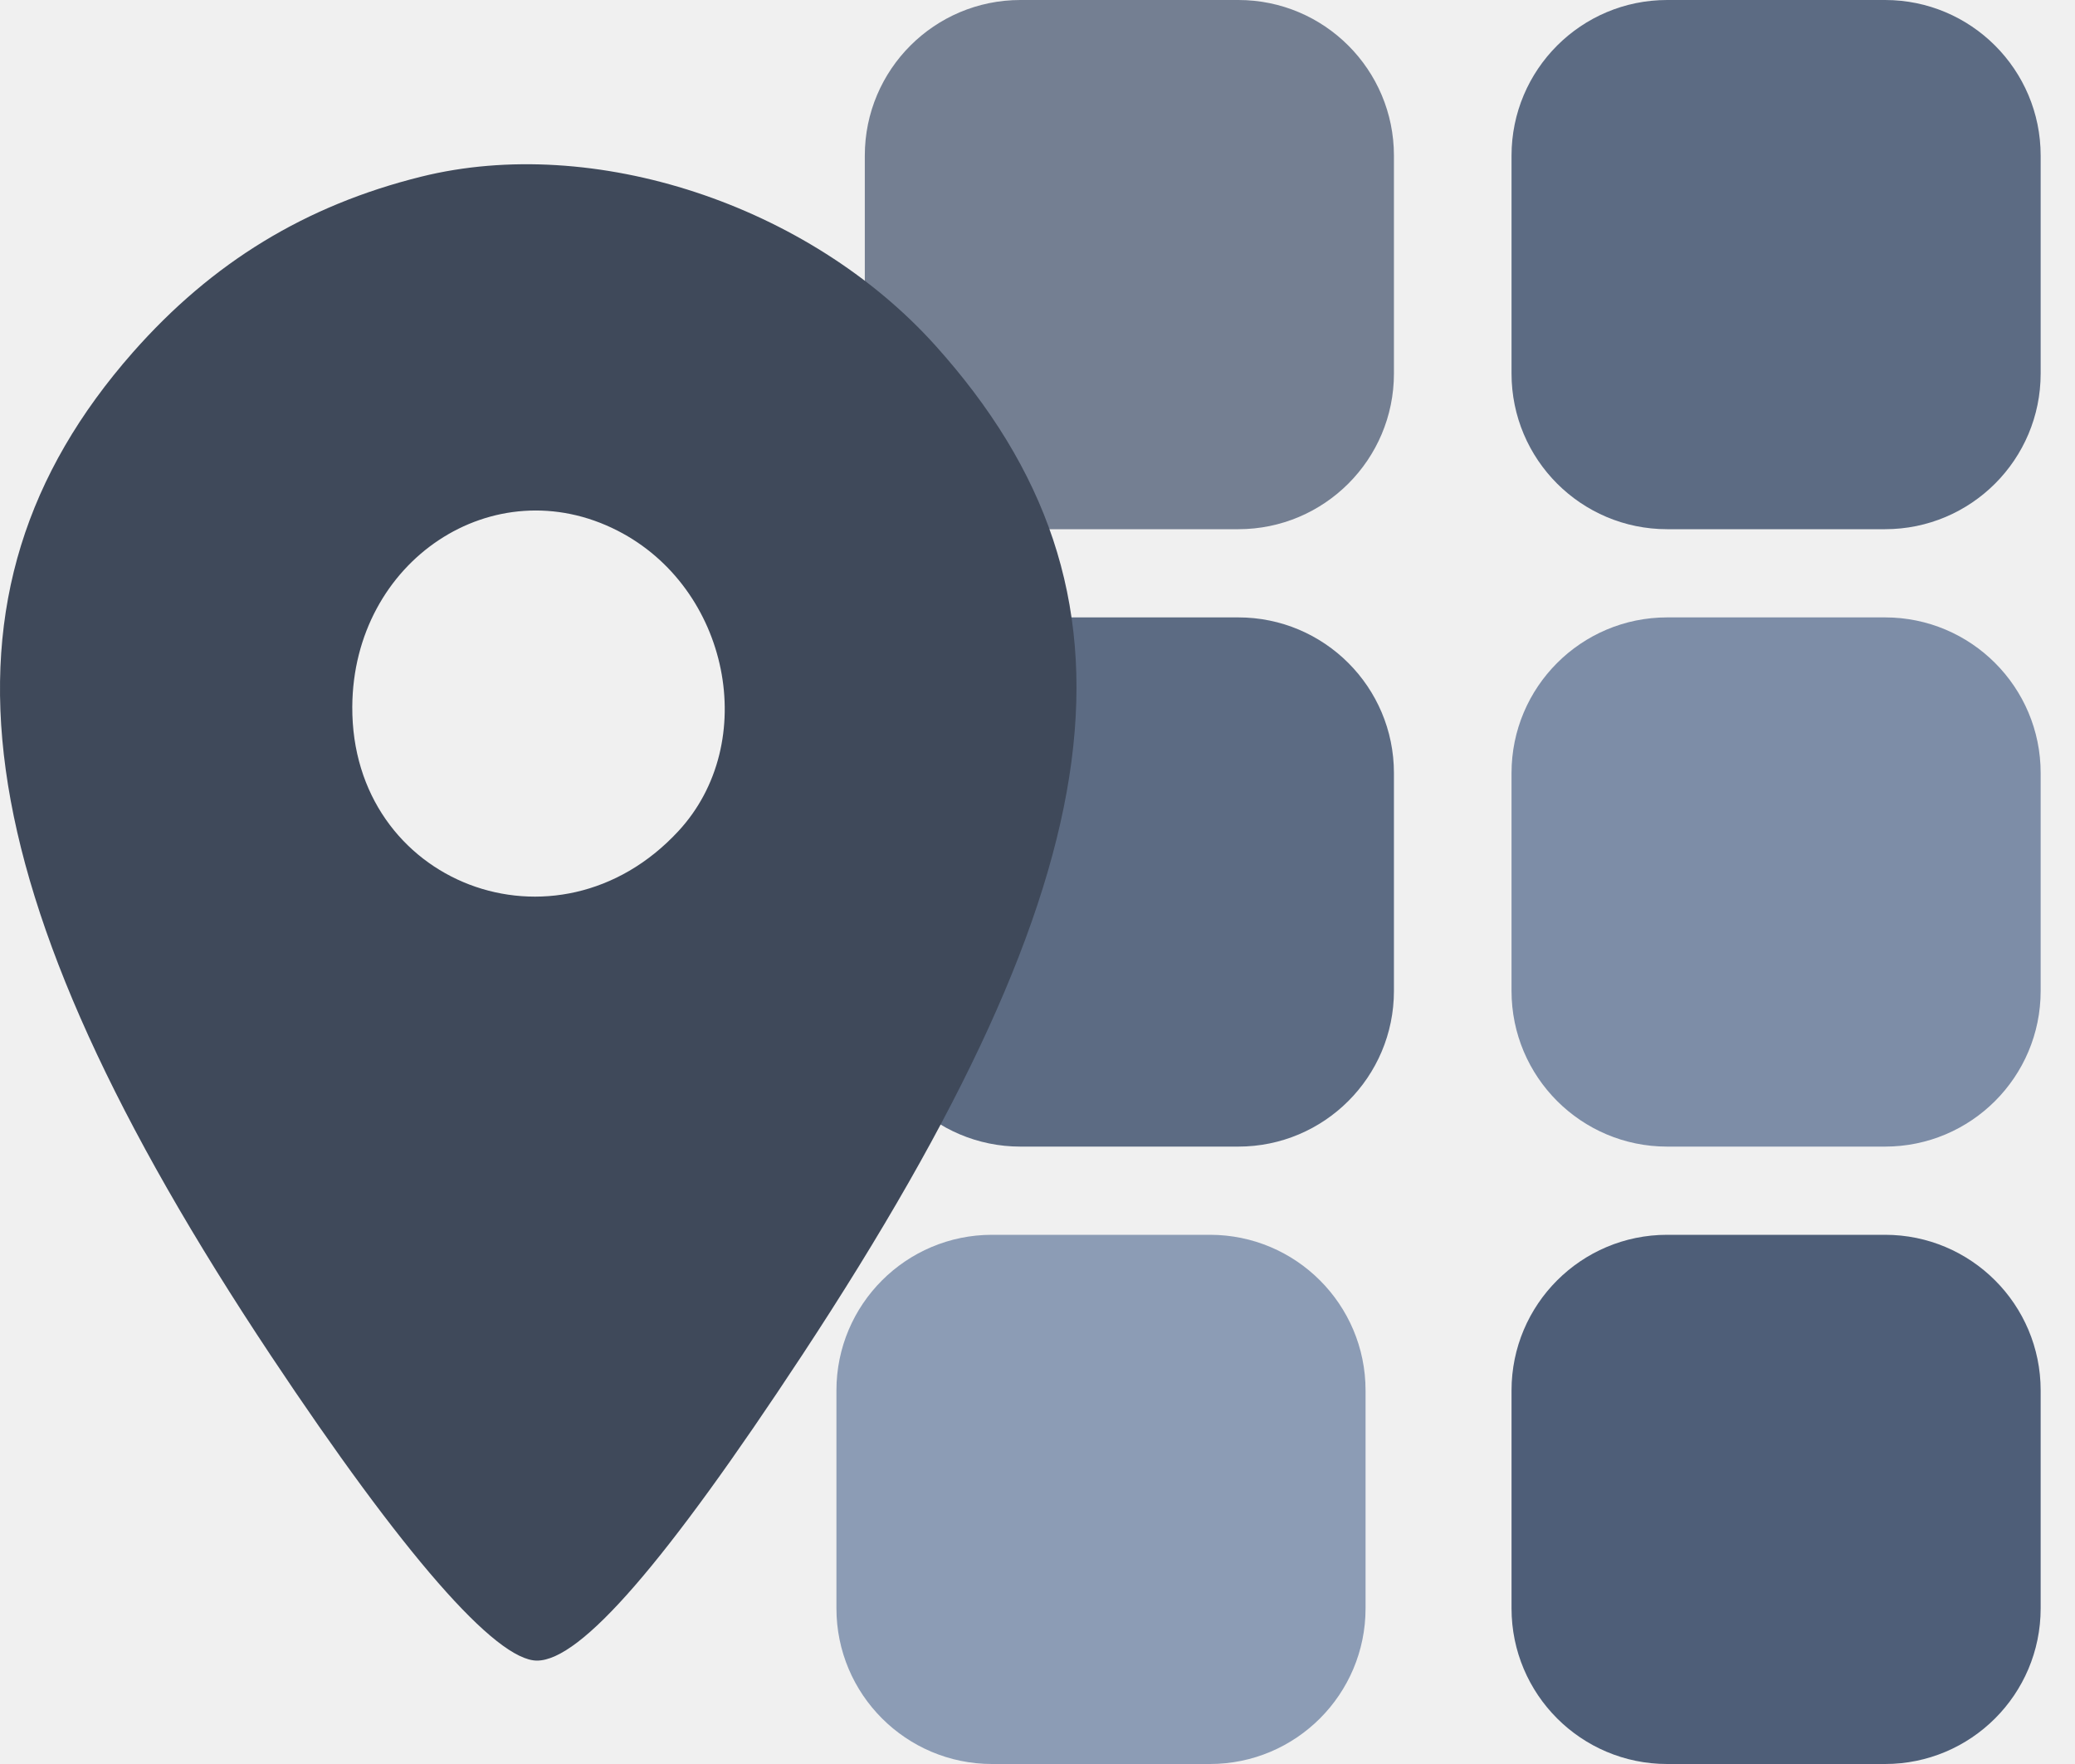
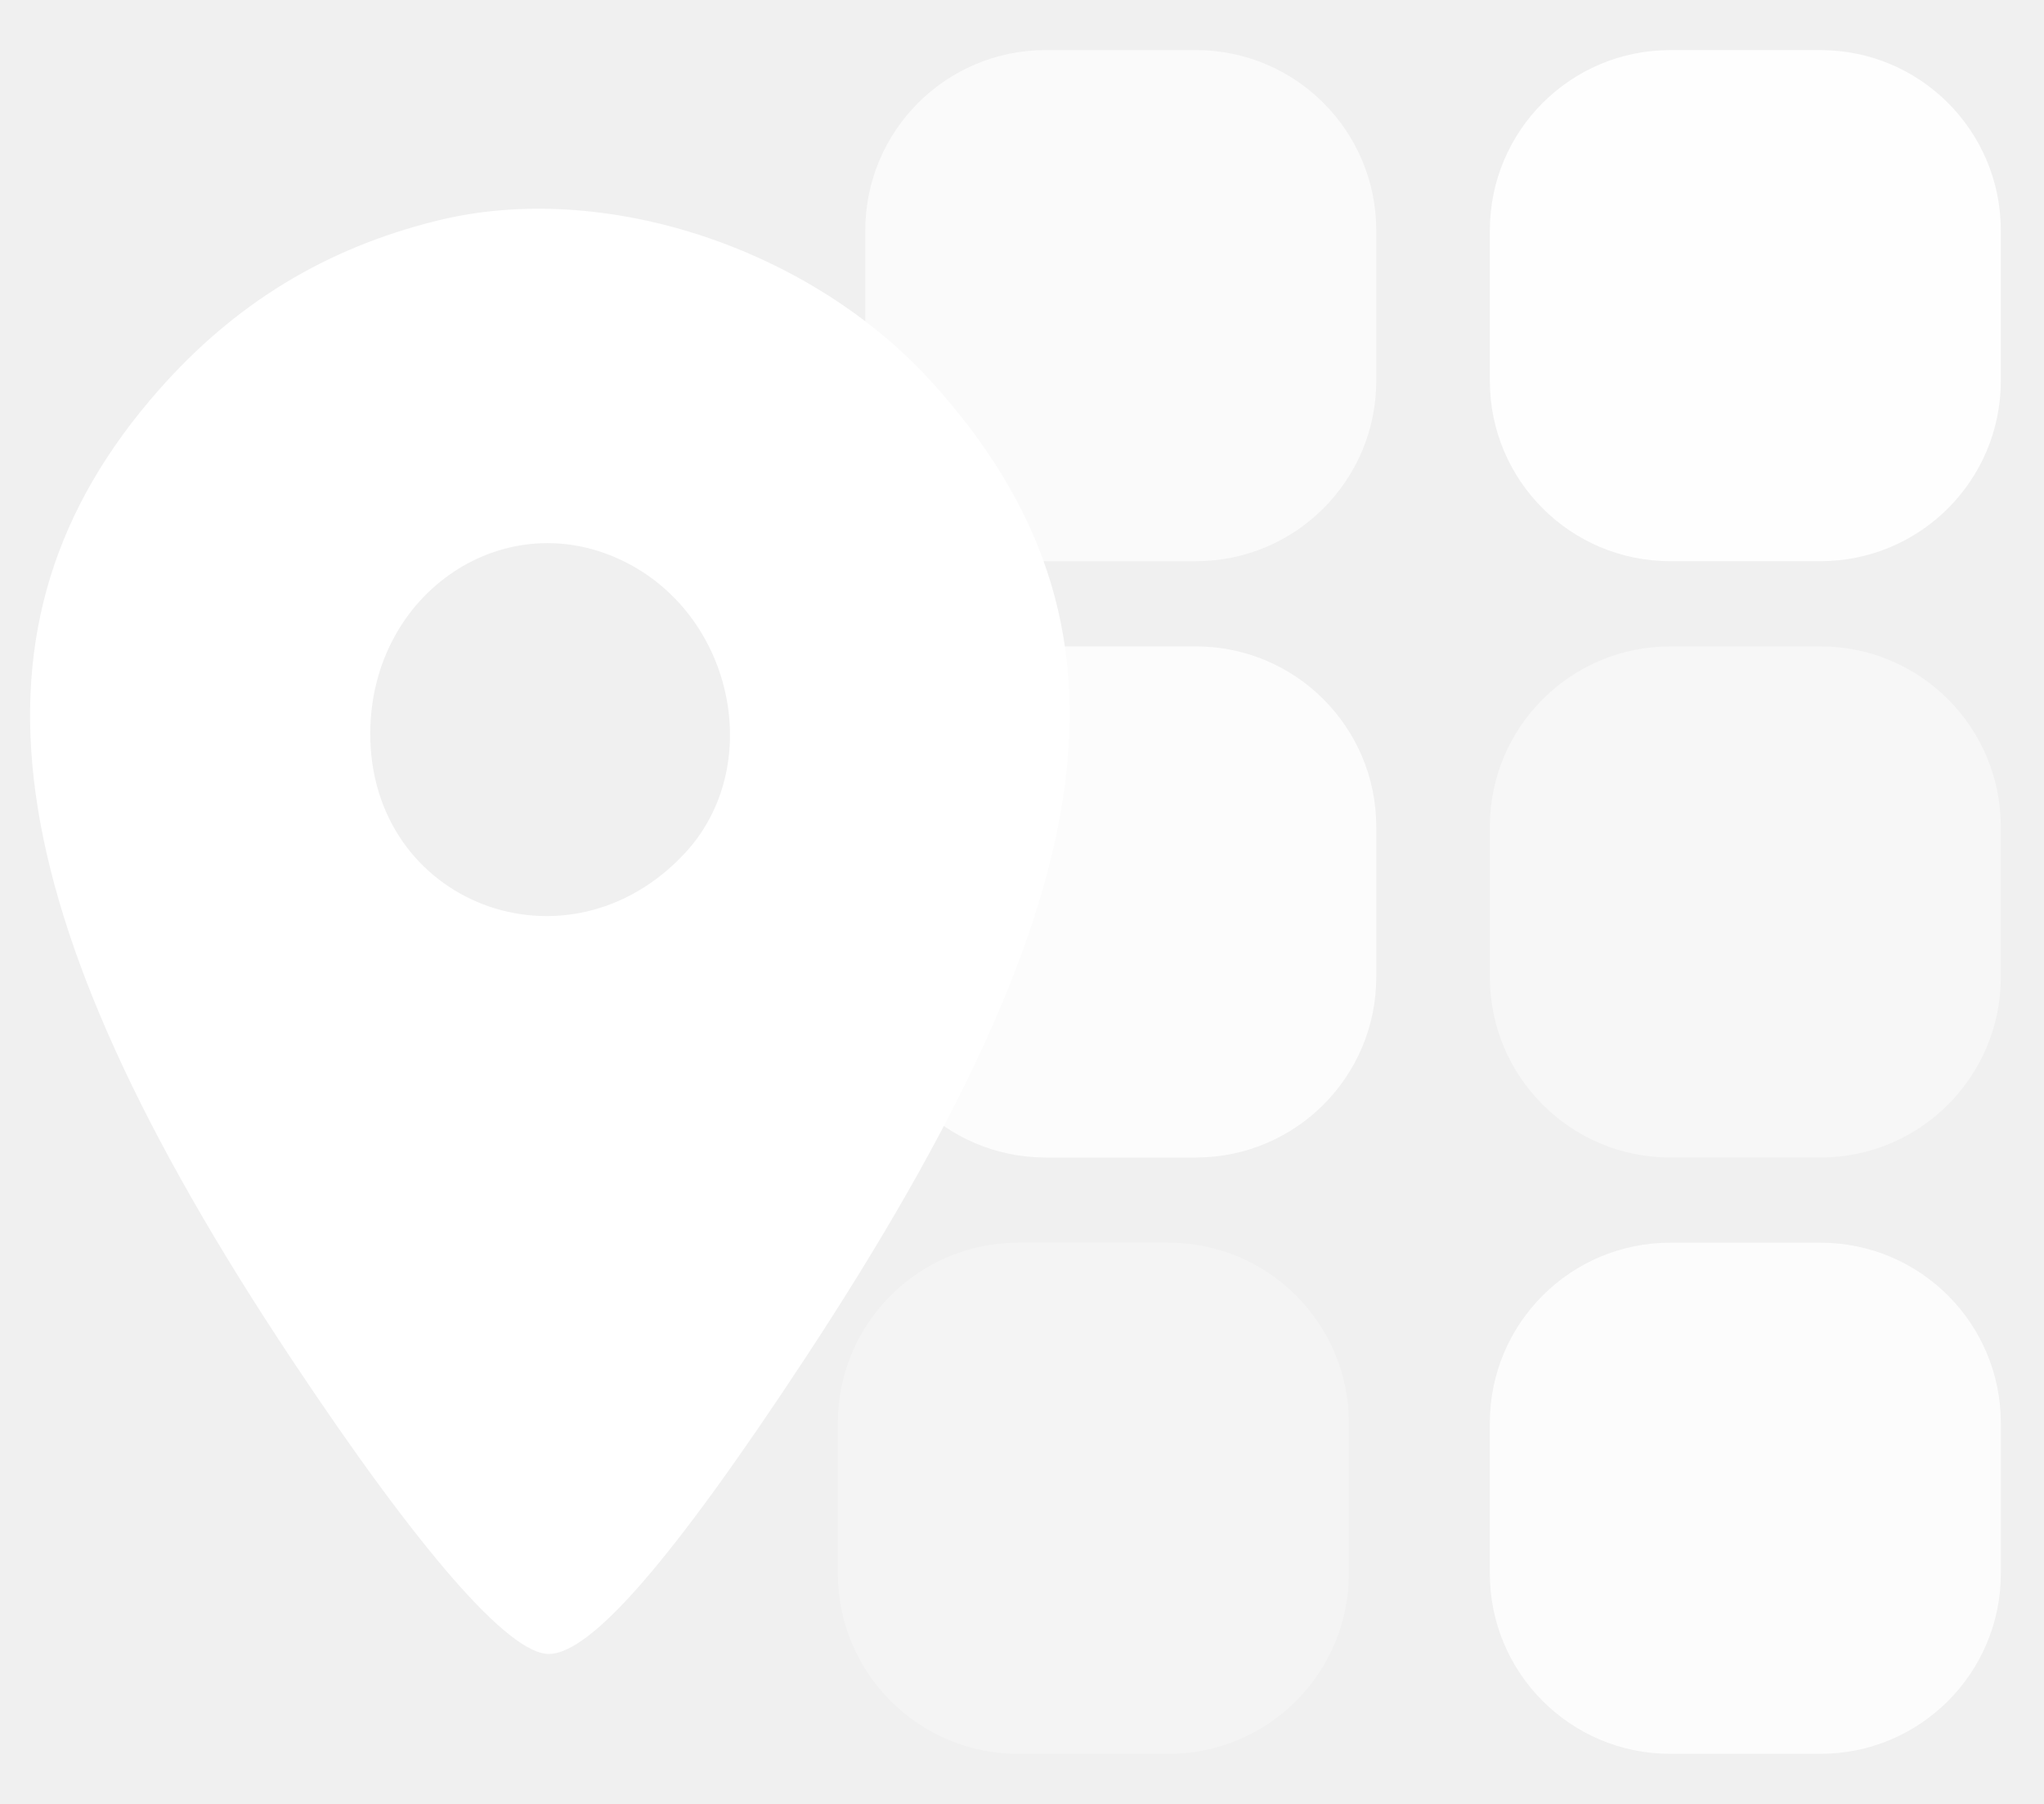
- <svg xmlns="http://www.w3.org/2000/svg" width="40" height="34" viewBox="0 0 40 34" fill="none">
-   <rect x="16.671" width="10.2" height="10.2" rx="3" fill="#747F92" />
-   <rect x="16.671" y="11.9" width="10.2" height="10.2" rx="3" fill="#5C6B83" />
-   <rect x="16.124" y="23.8" width="10.2" height="10.2" rx="3" fill="#8C9CB5" />
-   <rect x="29.138" width="10.2" height="10.2" rx="3" fill="#5C6B83" />
-   <rect x="29.138" y="11.9" width="10.2" height="10.2" rx="3" fill="#7D8DA7" />
-   <rect x="29.138" y="23.8" width="10.2" height="10.2" rx="3" fill="#4E5E78" />
-   <path fill-rule="evenodd" clip-rule="evenodd" d="M8.12 3.405C5.893 3.957 4.09 5.056 2.56 6.793C-1.541 11.452 -0.759 17.135 5.224 26.132C7.771 29.961 9.556 32.007 10.352 32.007C11.195 32.007 12.823 30.132 15.466 26.115C21.603 16.787 22.311 11.419 18.032 6.66C15.586 3.941 11.443 2.58 8.12 3.405ZM11.906 10.229C14.06 11.33 14.662 14.31 13.075 16.022C10.734 18.548 6.773 17.035 6.791 13.622C6.807 10.804 9.516 9.007 11.906 10.229Z" fill="#3F495A" />
+ <svg xmlns="http://www.w3.org/2000/svg" width="34" height="30" viewBox="0 0 34 30" fill="none">
+   <rect x="14.393" y="0.833" width="8.5" height="8.5" rx="3" fill="white" fill-opacity="0.66" />
+   <rect x="14.393" y="10.75" width="8.5" height="8.5" rx="3" fill="white" fill-opacity="0.79" />
+   <rect x="13.937" y="20.667" width="8.5" height="8.5" rx="3" fill="white" fill-opacity="0.28" />
+   <rect x="24.782" y="0.833" width="8.5" height="8.5" rx="3" fill="white" fill-opacity="0.91" />
+   <rect x="24.782" y="10.75" width="8.5" height="8.5" rx="3" fill="white" fill-opacity="0.44" />
+   <rect x="24.782" y="20.667" width="8.5" height="8.5" rx="3" fill="white" fill-opacity="0.81" />
+   <path fill-rule="evenodd" clip-rule="evenodd" d="M7.266 3.671C5.411 4.131 3.908 5.047 2.634 6.494C-0.784 10.377 -0.132 15.112 4.854 22.61C6.976 25.801 8.463 27.506 9.127 27.506C9.83 27.506 11.186 25.943 13.388 22.596C18.503 14.822 19.093 10.349 15.526 6.384C13.489 4.117 10.036 2.983 7.266 3.671ZM10.421 9.357C12.217 10.275 12.719 12.758 11.396 14.185C9.445 16.29 6.144 15.029 6.159 12.185C6.172 9.837 8.43 8.339 10.421 9.357Z" fill="white" />
</svg>
